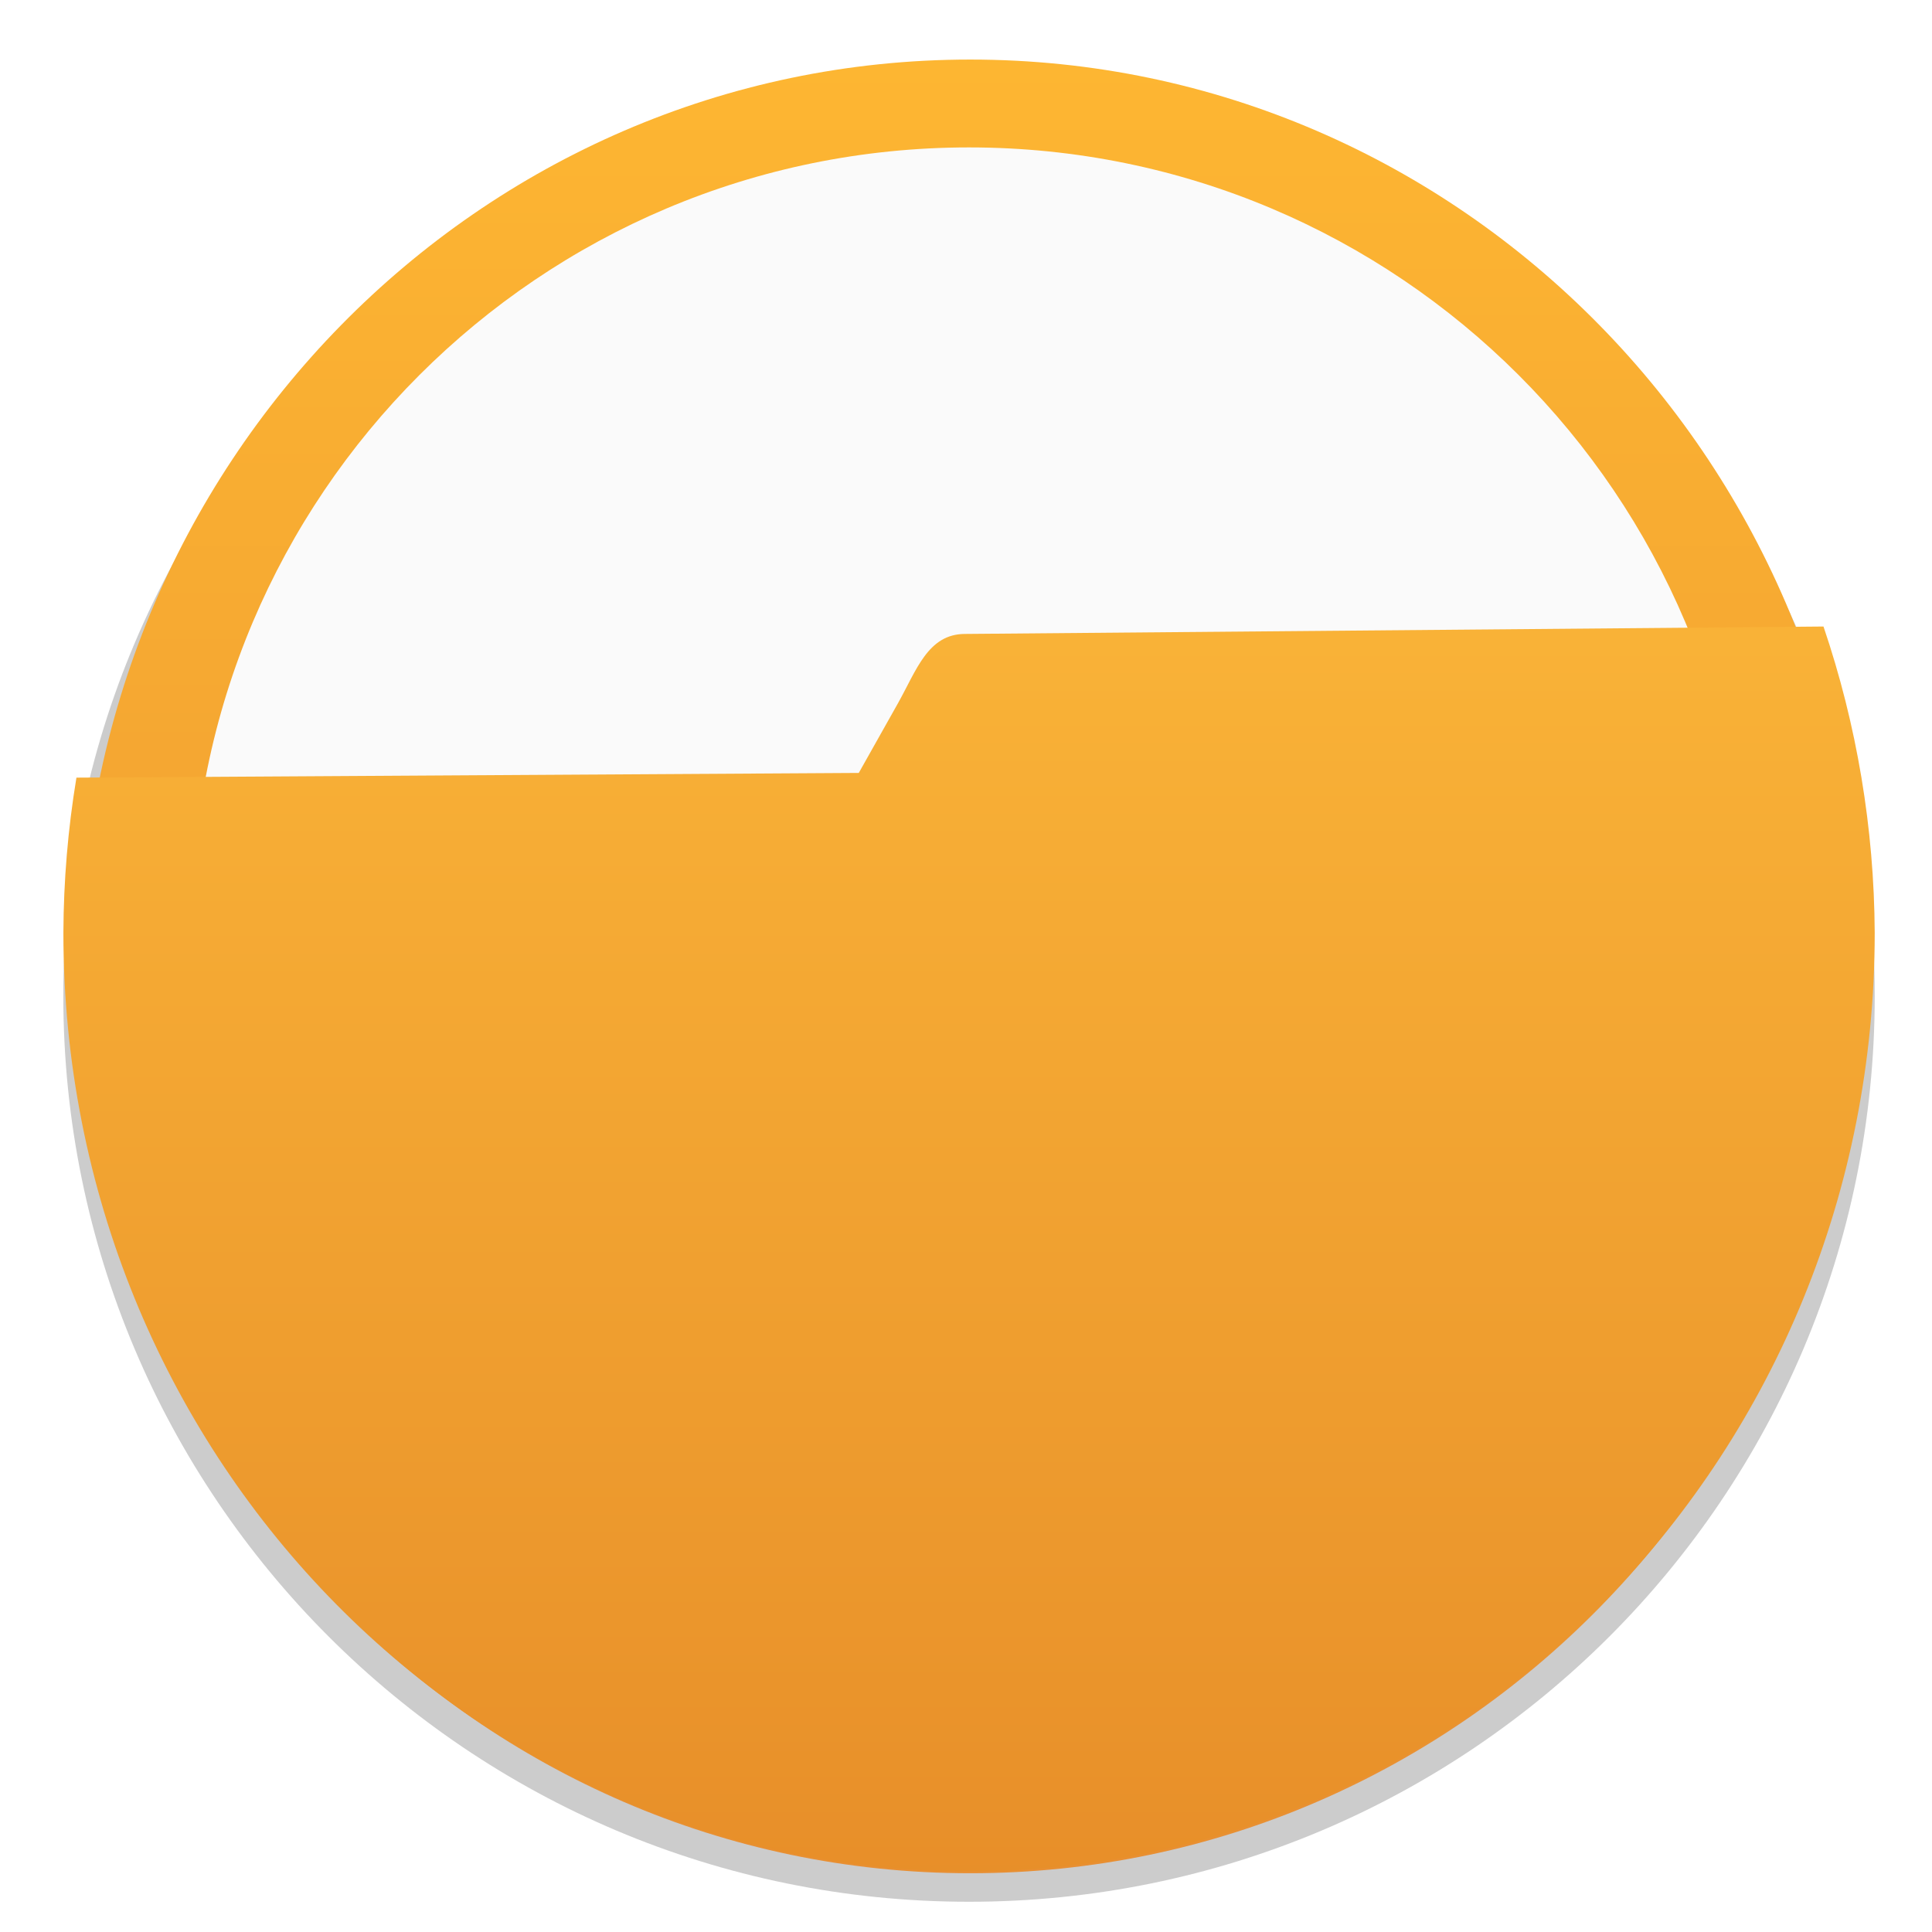
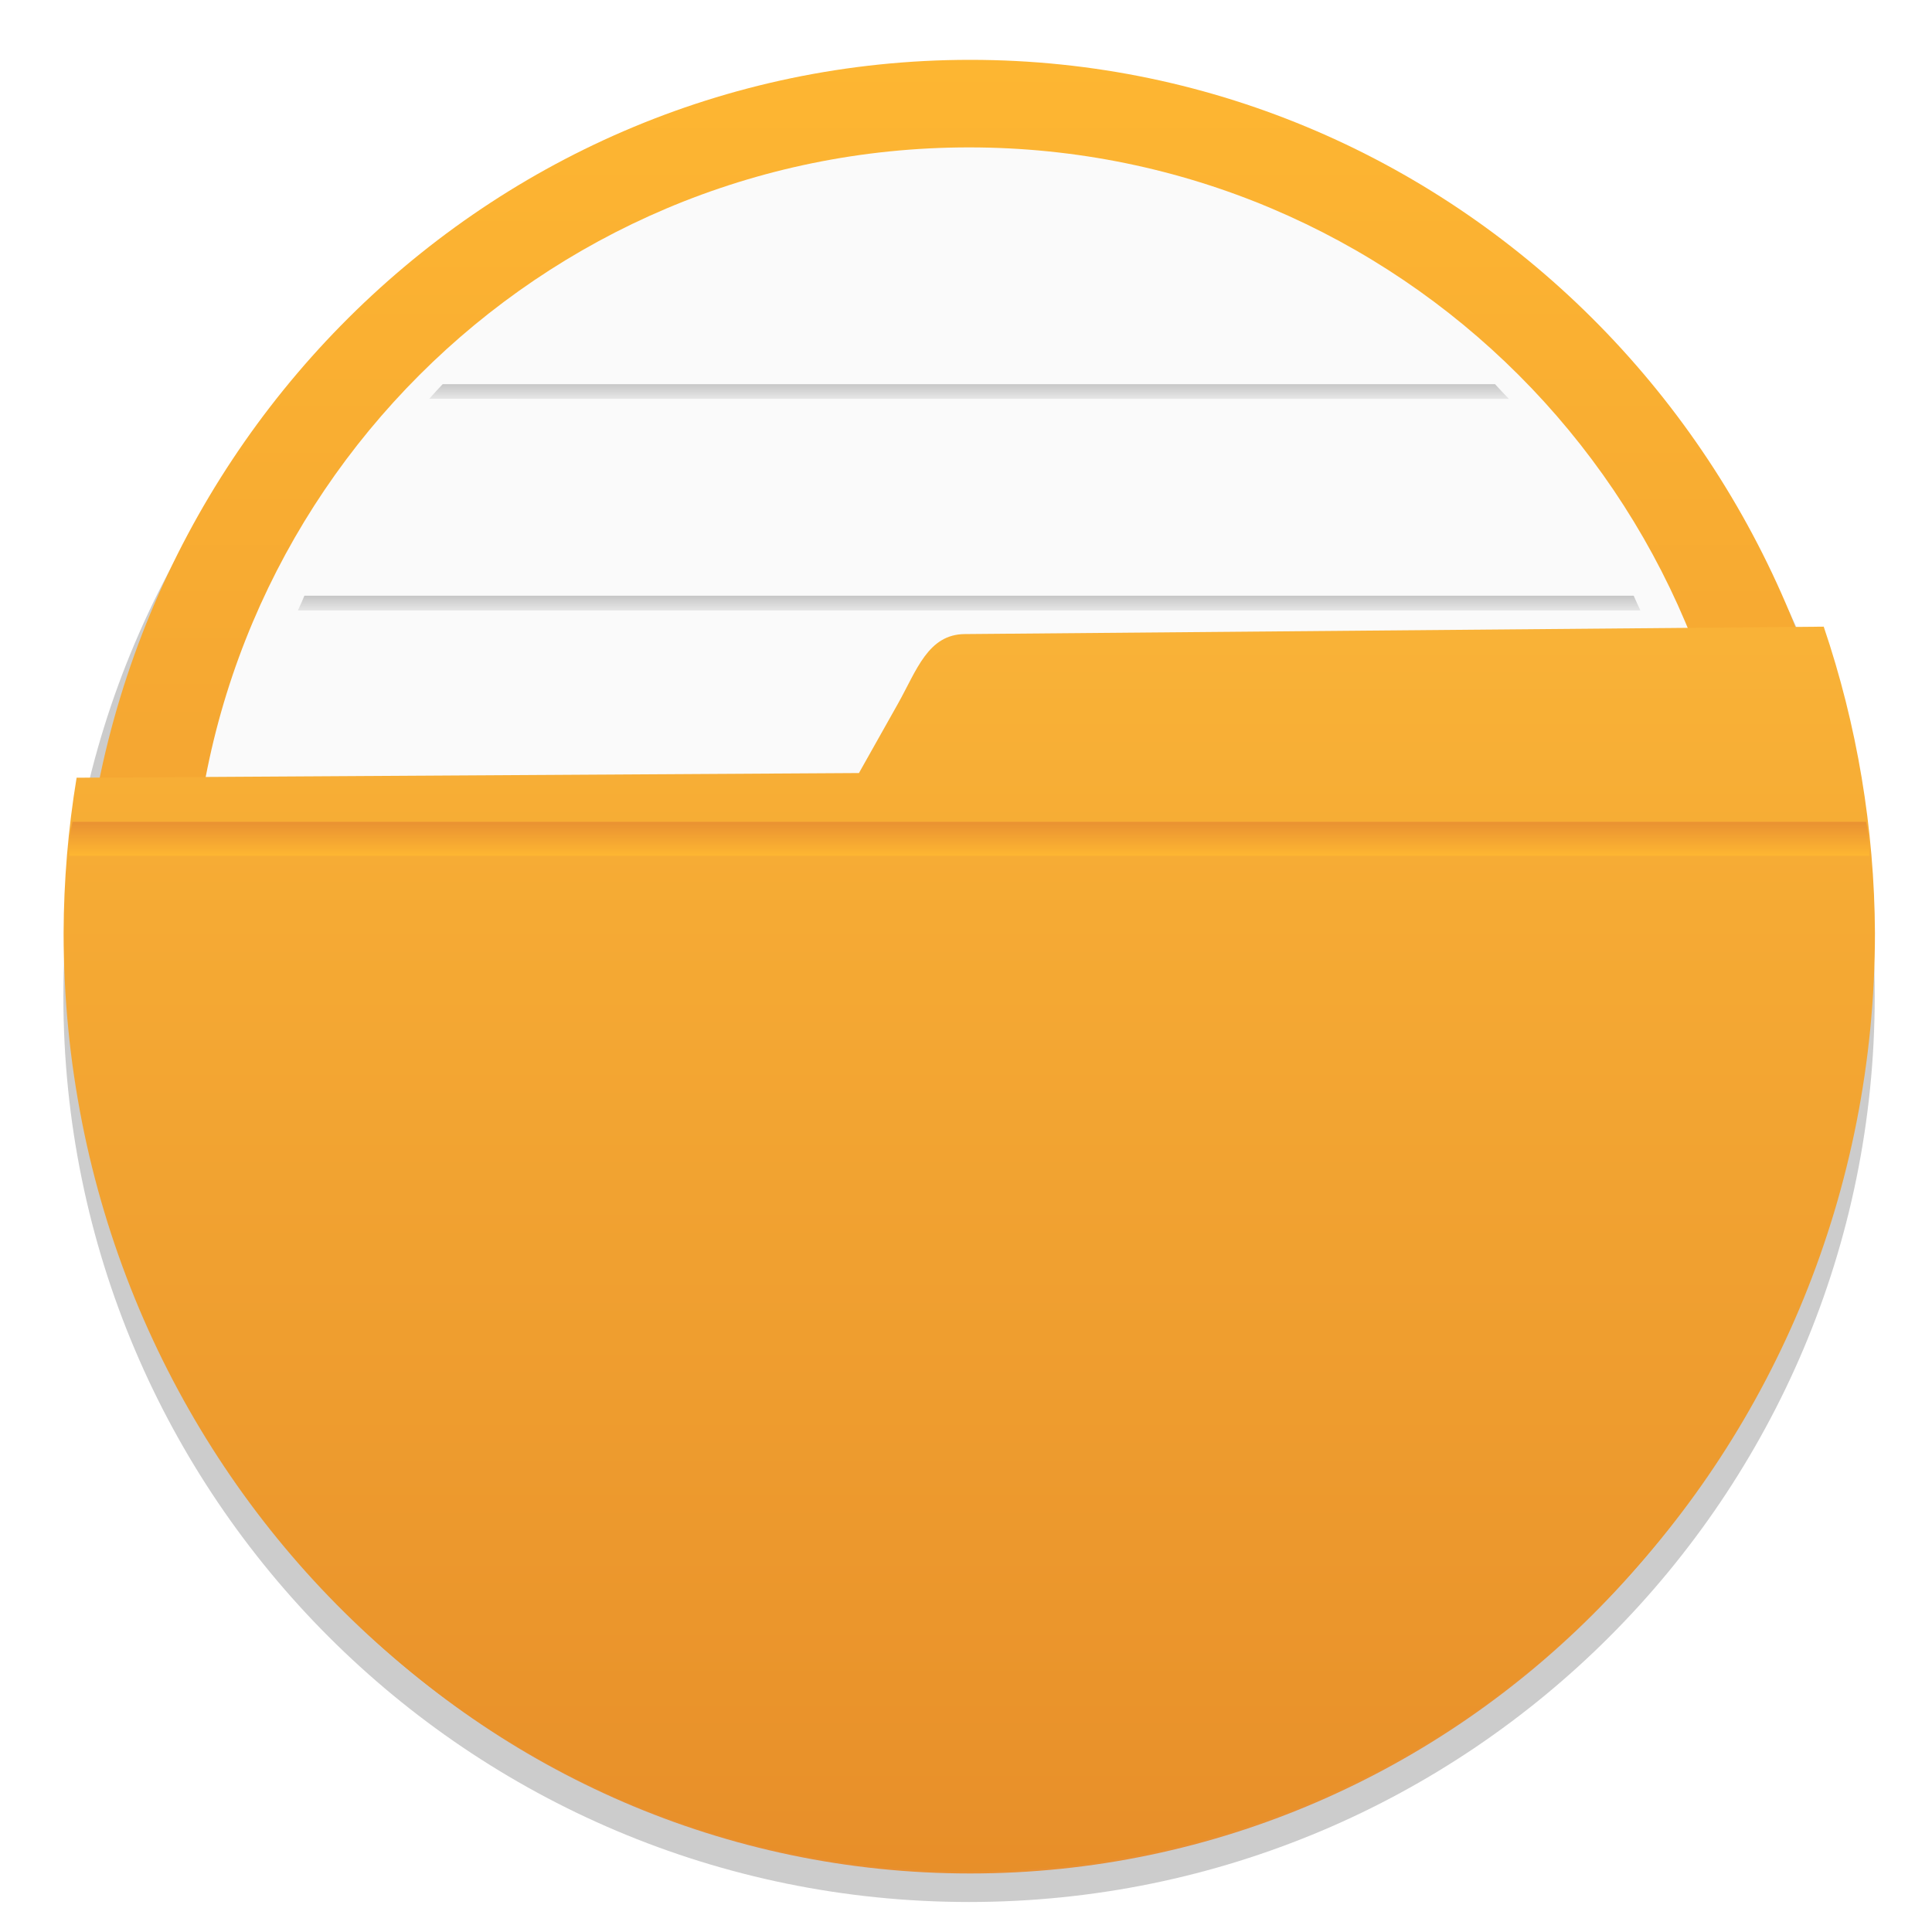
- <svg xmlns="http://www.w3.org/2000/svg" width="64" height="64" version="1.1" viewBox="0 0 16.933 16.933">
+ <svg xmlns="http://www.w3.org/2000/svg" xmlns:xlink="http://www.w3.org/1999/xlink" width="64" height="64" version="1.1" viewBox="0 0 16.933 16.933">
  <defs>
-     <linearGradient id="g" x1="16.721" x2="16.721" y1="279.38" y2="297.64" gradientTransform="matrix(.98127 0 0 1 -7.7349 -280.07)" gradientUnits="userSpaceOnUse">
+     <linearGradient id="g-9" x1="16.721" x2="16.721" y1="279.38" y2="297.64" gradientTransform="matrix(.9813 0 0 1 115.79 -58.763)" gradientUnits="userSpaceOnUse">
      <stop stop-color="#ffb932" offset="0" />
      <stop stop-color="#e68c32" offset="1" />
    </linearGradient>
-     <linearGradient id="a" x1="19.27" x2="19.27" y1="281.99" y2="297.35" gradientTransform="matrix(3.7796 0 0 3.7796 -41.001 -1058.6)" gradientUnits="userSpaceOnUse">
+     <linearGradient id="linearGradient13586" x1="10.798" x2="10.798" y1="282.88" y2="283.29" gradientTransform="matrix(1.0543 0 0 .55499 4.1087 128.14)" gradientUnits="userSpaceOnUse" xlink:href="#linearGradient991-3" />
+     <linearGradient id="linearGradient991-3">
+       <stop stop-color="#969696" offset="0" />
+       <stop stop-color="#e6e6e6" stop-opacity=".902" offset="1" />
+     </linearGradient>
+     <linearGradient id="linearGradient13589" x1="8.817" x2="8.817" y1="293.7" y2="294.12" gradientTransform="matrix(.94579 0 0 .555 7.7176 133.01)" gradientUnits="userSpaceOnUse" xlink:href="#linearGradient991-3" />
+     <linearGradient id="linearGradient13591" x1="7.998" x2="7.998" y1="284.98" y2="285.41" gradientTransform="matrix(.94579 0 0 .555 7.9256 129.13)" gradientUnits="userSpaceOnUse" xlink:href="#linearGradient991-3" />
+     <linearGradient id="linearGradient13593" x1="8.764" x2="8.764" y1="287.18" y2="287.64" gradientTransform="matrix(.94579 0 0 .555 7.919 130.1)" gradientUnits="userSpaceOnUse" xlink:href="#linearGradient991-3" />
+     <linearGradient id="linearGradient13595" x1="8.318" x2="8.318" y1="289.36" y2="289.81" gradientTransform="matrix(.94579 0 0 .555 7.901 131.07)" gradientUnits="userSpaceOnUse" xlink:href="#linearGradient991-3" />
+     <linearGradient id="linearGradient13597" x1="8.255" x2="8.255" y1="291.55" y2="291.96" gradientTransform="matrix(.94579 0 0 .55502 8.0111 132.03)" gradientUnits="userSpaceOnUse" xlink:href="#linearGradient991-3" />
+     <linearGradient id="a-7" x1="19.27" x2="19.27" y1="281.99" y2="297.35" gradientTransform="translate(112.68,-58.778)" gradientUnits="userSpaceOnUse">
      <stop stop-color="#ffbe3c" offset="0" />
      <stop stop-color="#e68c28" offset="1" />
    </linearGradient>
+     <linearGradient id="j-3" x1="-6.174" x2="-6.174" y1="-126.08" y2="-126.7" gradientTransform="matrix(.58196 0 0 .58196 95.988 302.96)" gradientUnits="userSpaceOnUse">
+       <stop stop-color="#ffb932" offset="0" />
+       <stop stop-color="#e68c32" offset="1" />
+     </linearGradient>
  </defs>
-   <circle cx="8.493" cy="8.73" r="7.938" opacity=".2" stroke-width=".14" />
+   <g transform="matrix(.99997 0 0 .99997 -84.151 -222.06)">
+     <g transform="translate(-39.373 .74916)">
+       <circle cx="132.02" cy="230.05" r="7.938" opacity=".2" stroke-width=".14" />
+       <ellipse cx="132.03" cy="229.79" rx="7.799" ry="7.948" fill="url(#g-9)" stroke-width="1.19" style="paint-order:stroke markers fill" />
+       <g transform="matrix(.85834 0 0 .85834 118.35 -20.088)">
+         <circle cx="15.926" cy="290.69" r="7.938" fill="#fafafa" style="paint-order:normal" />
+         <path d="m10.551 285.17c-0.042 0.044-0.079 0.084-0.137 0.149l11.024 9.8e-4c-0.059-0.061-0.086-0.092-0.141-0.15z" fill="url(#linearGradient13586)" opacity=".6" style="paint-order:normal" />
+         <path d="m10.431 296.06c0.049 0.052 0.081 0.091 0.135 0.15h10.72c0.05-0.056 0.075-0.086 0.134-0.15z" fill="url(#linearGradient13589)" opacity=".6" style="paint-order:normal" />
+         <path d="m9.139 287.33c-0.022 0.052-0.037 0.089-0.066 0.15h13.708c-0.024-0.05-0.046-0.101-0.068-0.15z" fill="url(#linearGradient13591)" opacity=".6" style="paint-order:normal" />
+         <path d="m8.52 289.52c-0.01 0.049-0.016 0.1-0.025 0.15h14.862c-0.009-0.05-0.015-0.101-0.026-0.15z" fill="url(#linearGradient13593)" opacity=".6" style="paint-order:normal" />
+         <path d="m8.494 291.7c0.009 0.05 0.017 0.1 0.027 0.15h14.811c0.009-0.054 0.017-0.097 0.025-0.15z" fill="url(#linearGradient13595)" opacity=".6" style="paint-order:normal" />
+         <path d="m9.077 293.88c0.022 0.053 0.04 0.093 0.065 0.15h13.57c0.023-0.051 0.037-0.08 0.069-0.15z" fill="url(#linearGradient13597)" opacity=".6" style="paint-order:normal" />
+       </g>
+       <path d="m139.51 226.81-7.524 0.065h-1e-3c-0.325 7.9e-4 -0.424 0.318-0.588 0.61l-0.342 0.608-6.857 0.041a7.938 8.227 0 0 0-0.114 1.36 7.938 8.227 0 0 0 7.938 8.227 7.938 8.227 0 0 0 7.938-8.227 7.938 8.227 0 0 0-0.449-2.684z" fill="url(#a-7)" stroke-width="1.131" style="paint-order:stroke markers fill" />
+     </g>
+     <path d="m84.789 229.27c-0.024 0.11-0.035 0.174-0.031 0.297h15.78c-2e-3 -0.101-6e-3 -0.192-0.029-0.297z" fill="url(#j-3)" stroke-width=".154" />
+   </g>
  <circle cx="-330.35" cy="-328.38" r="0" fill="#5e4aa6" stroke-width=".265" />
-   <ellipse cx="8.504" cy="8.47" rx="7.799" ry="7.948" fill="url(#g)" stroke-width="1.19" style="paint-order:stroke markers fill" />
-   <circle cx="8.493" cy="8.105" r="6.813" fill="#fafafa" stroke-width=".858" style="paint-order:normal" />
-   <path transform="scale(.26458)" d="m60.406 20.754-28.438 0.246h-0.004c-1.227 0.003-1.602 1.2-2.223 2.305l-1.293 2.299-25.916 0.156a30.001 31.093 0 0 0-0.432 5.139 30.001 31.093 0 0 0 30 31.094 30.001 31.093 0 0 0 30.002-31.094 30.001 31.093 0 0 0-1.697-10.145z" fill="url(#a)" stroke-width="4.276" style="paint-order:stroke markers fill" />
</svg>
